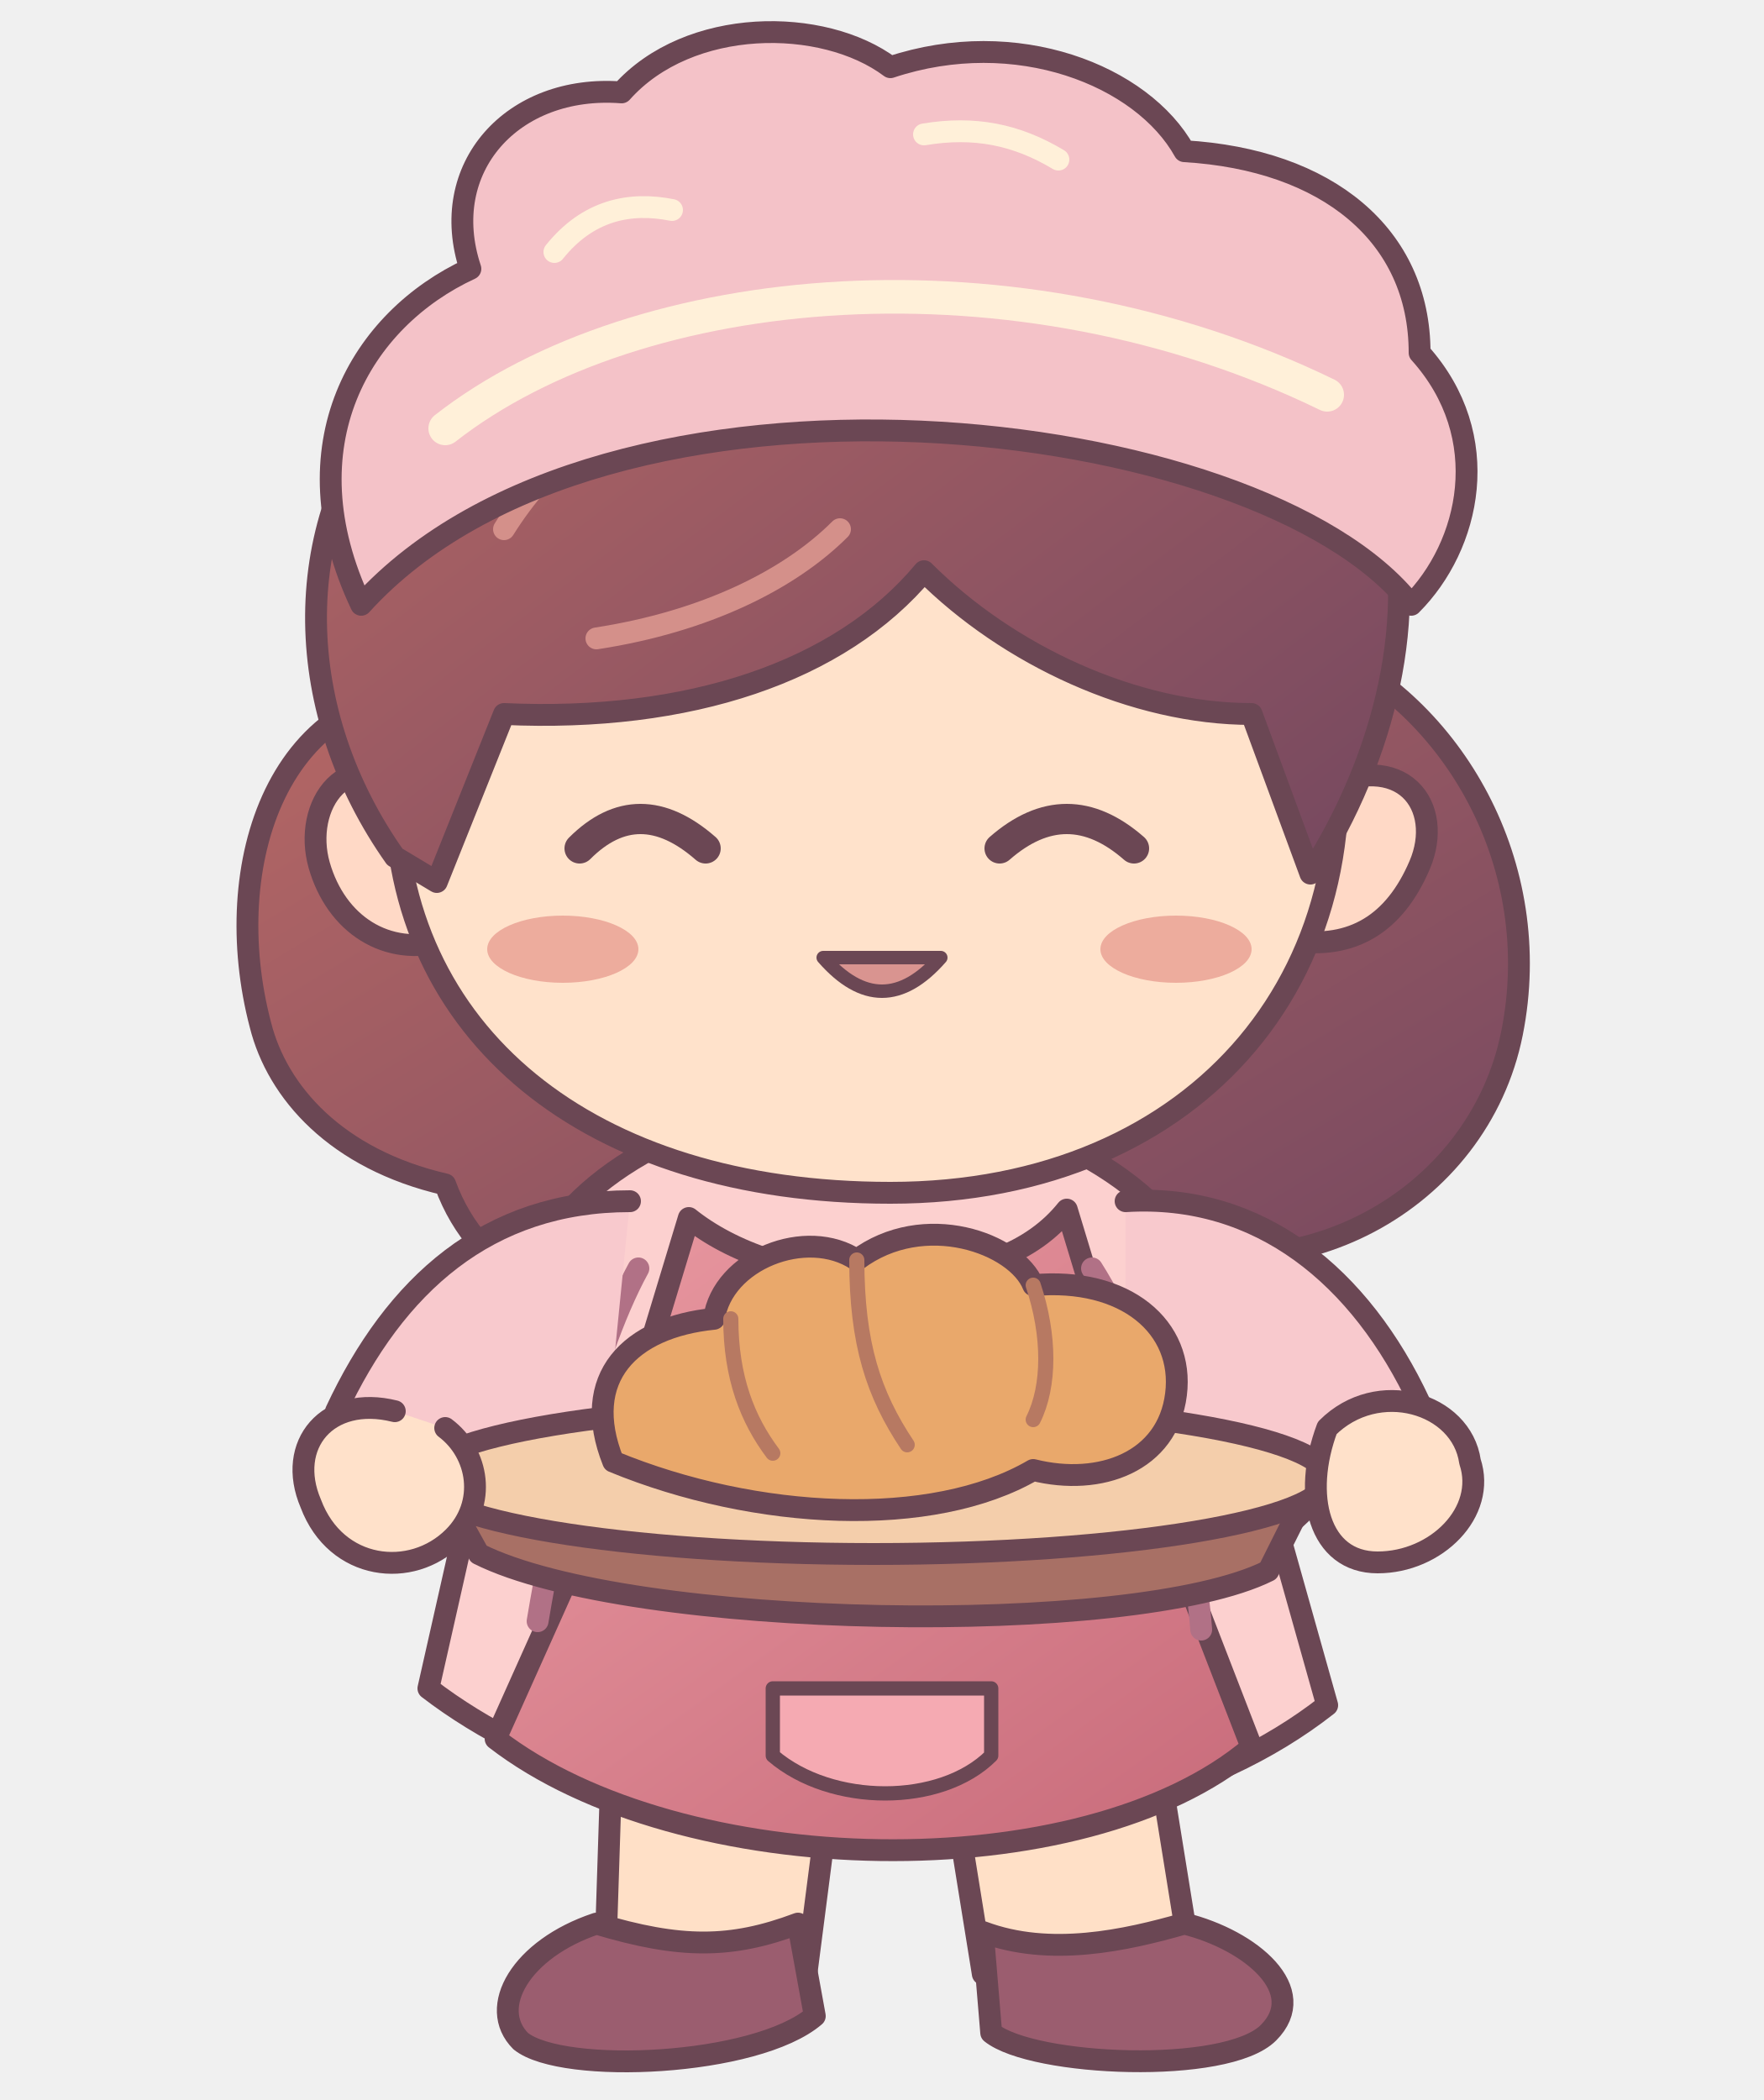
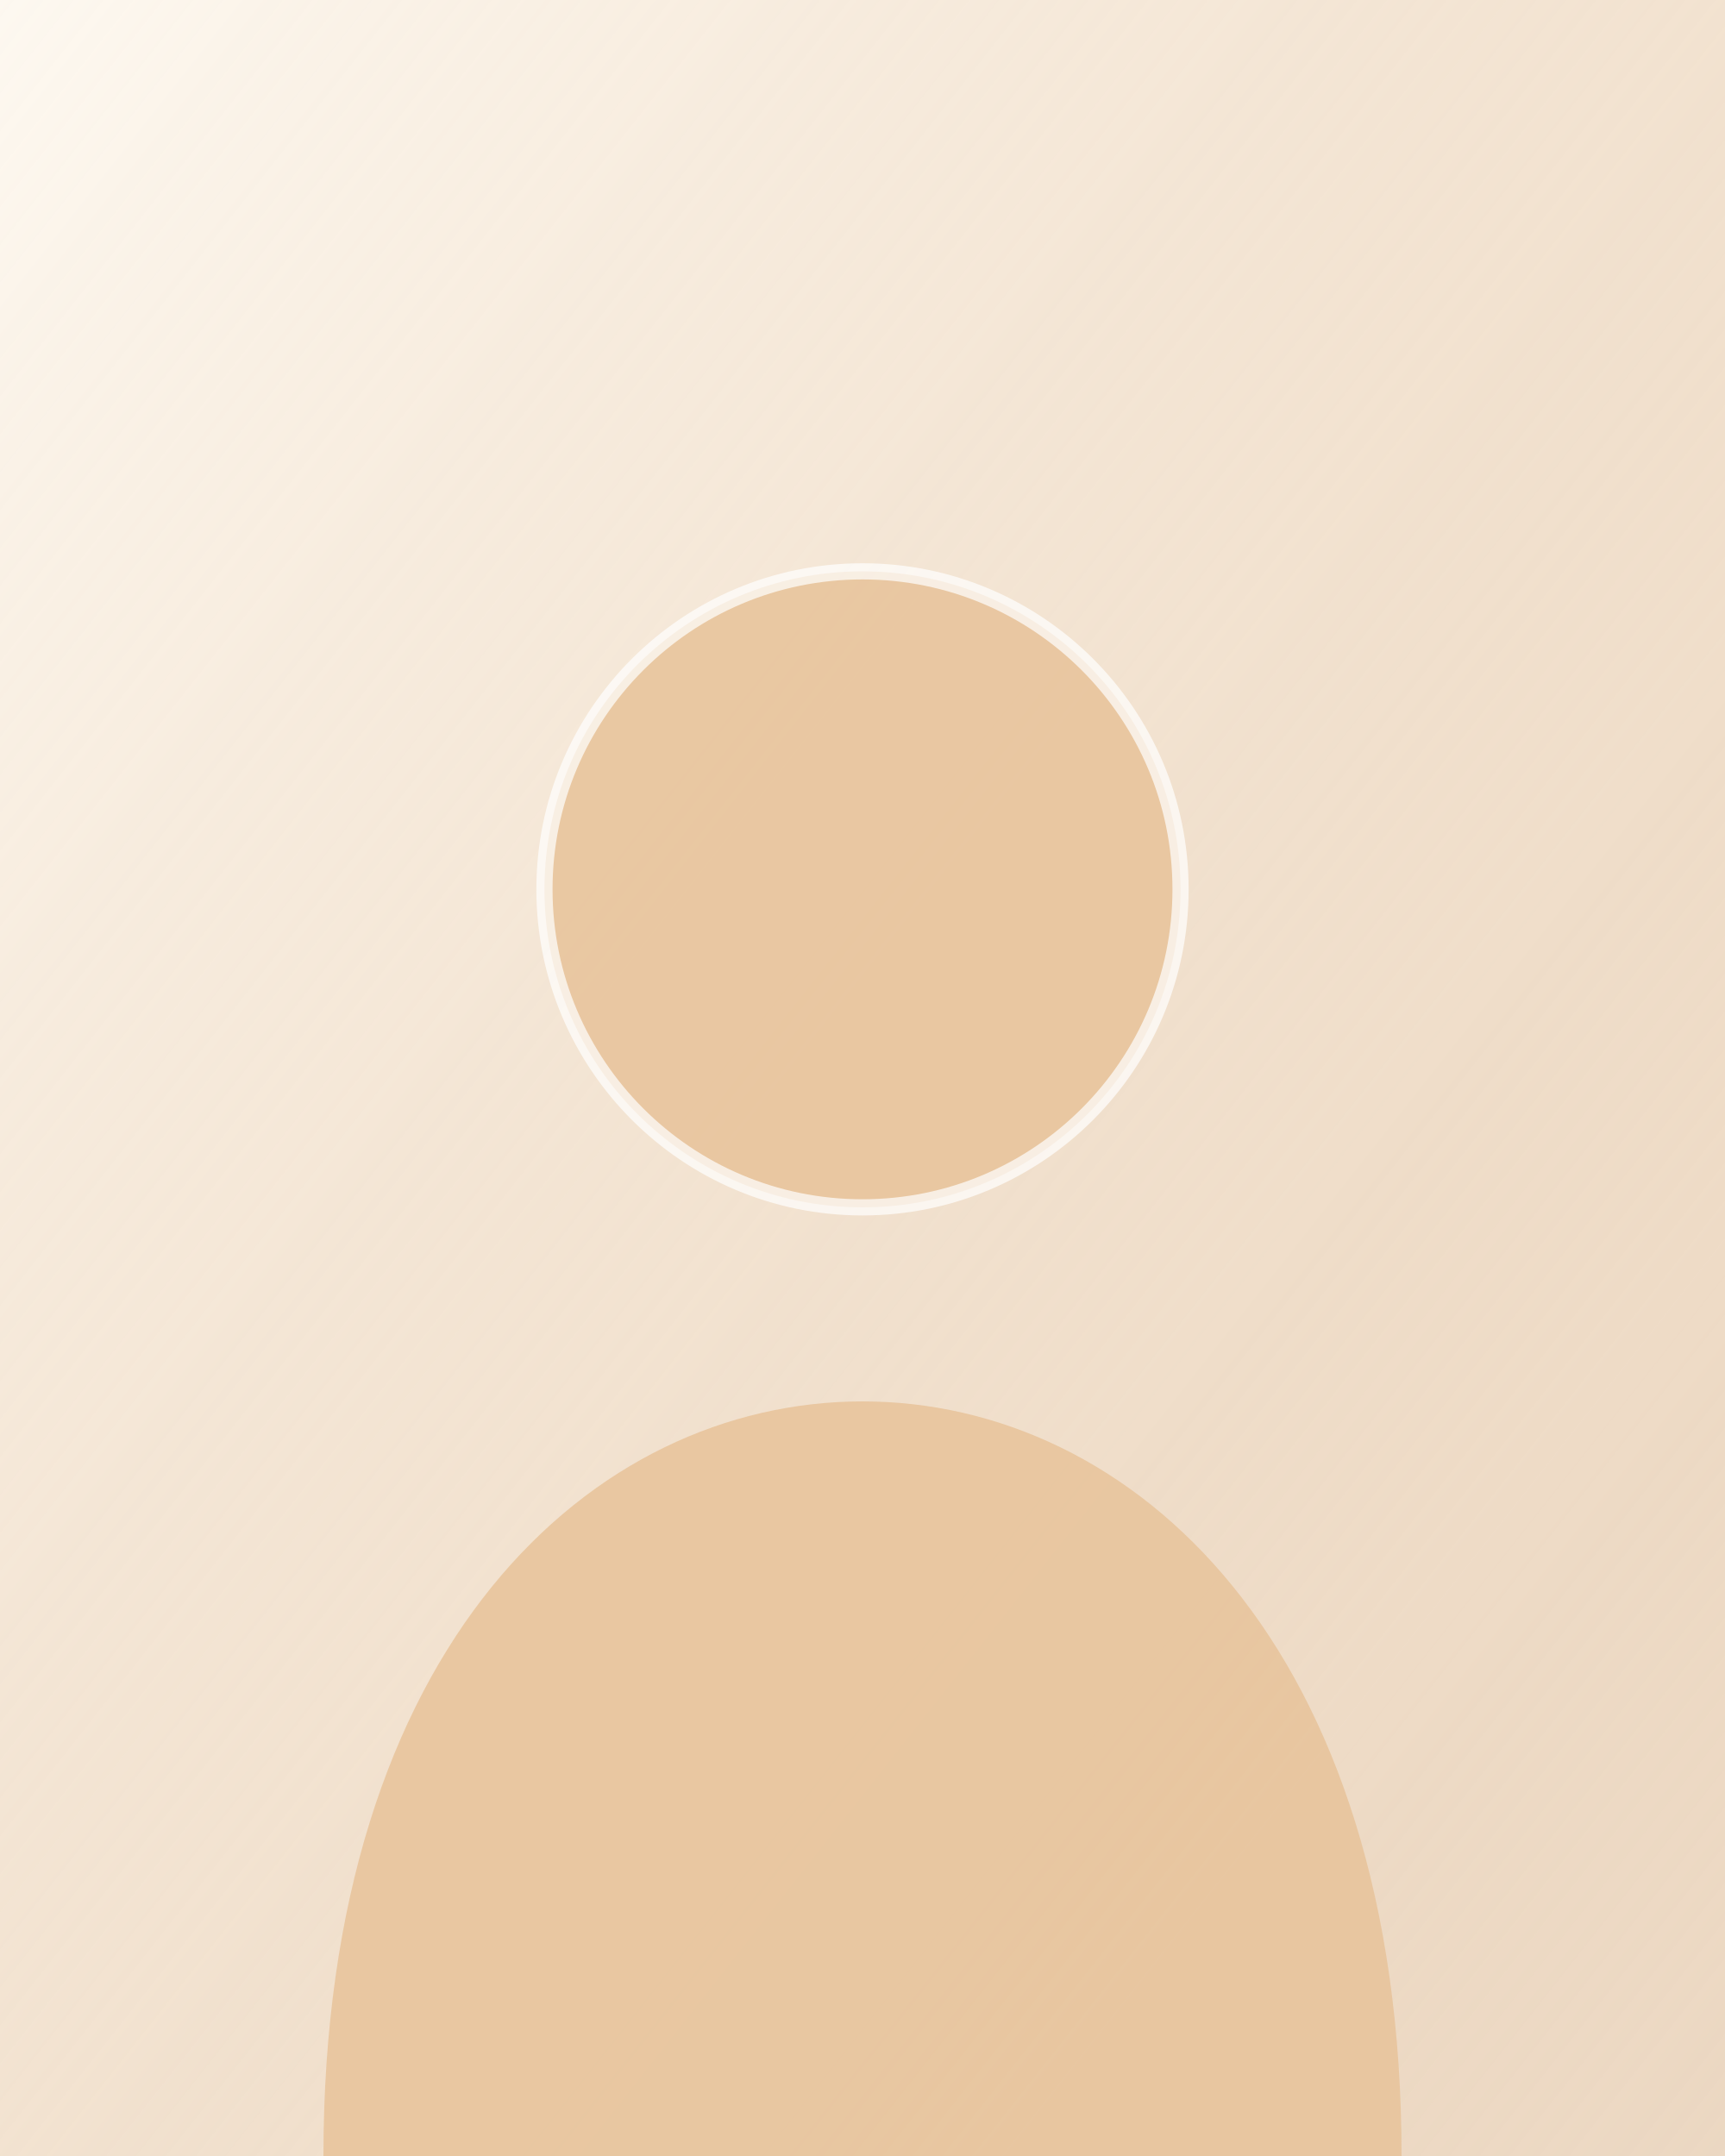
- <svg xmlns="http://www.w3.org/2000/svg" viewBox="0 0 210 250">
+ <svg xmlns="http://www.w3.org/2000/svg" viewBox="0 0 640 800">
  <defs>
-     <linearGradient id="hair" x2="1" y2=".85">
-       <stop stop-color="#b76865" />
-       <stop offset="1" stop-color="#794a60" />
-     </linearGradient>
-     <linearGradient id="apron" x2=".85" y2="1">
-       <stop stop-color="#ea9aa2" />
-       <stop offset="1" stop-color="#ca6e7d" />
+     <linearGradient id="bg" x1="0" y1="0" x2="1" y2="1">
+       <stop offset="0" stop-color="#fdf8f0" />
+       <stop offset="1" stop-color="#e8c49d" stop-opacity="0.55" />
    </linearGradient>
  </defs>
-   <g stroke="#6b4754" stroke-width="2.6" stroke-linecap="round" stroke-linejoin="round">
-     <path d="M73 204h27l-4 31H72zm39 0h25l5 31h-25z" fill="#ffe0c7" />
-     <path d="M71 229c10 3 16 3 24 0l2 11c-7 6-30 7-35 3-4-4 0-11 9-14zm46 1c8 3 17 1 24-1 8 2 15 8 10 13-5 5-28 4-33 0z" fill="#9b5d6f" />
-     <path d="M54 82c-21-1-28 21-23 40 2 8 9 16 22 19 4 11 15 16 24 13l57-7c20 8 42-4 46-24 4-20-7-39-23-46z" fill="url(#hair)" />
-     <path d="M79 136c-14 7-19 17-21 34l-7 31c26 20 79 24 107 2l-9-32c-2-17-8-28-23-35Z" fill="#fcd0cf" />
-     <path d="M82 145c5 4 13 7 23 7 11 0 18-3 22-8l10 33 12 31c-20 17-68 16-90-1l13-29z" fill="url(#apron)" />
-     <path d="M76 151c-6 11-10 30-12 42m66-42c7 11 12 30 13 43" stroke="#b17186" fill="none" />
-     <path d="M92 201h26v8c-6 6-19 6-26 0Z" fill="#f5aab2" stroke-width="1.7" />
-     <path d="M75 143c-17 0-28 10-35 25l15 13 17-8m62-30c16-1 28 9 35 24l-15 14-20-8" fill="#f8c9cd" />
-     <path d="M50 94c-9-6-14 2-12 9s8 11 15 9m104-18c10-5 15 2 12 9s-8 10-15 9" fill="#ffd9c6" />
-     <path d="M49 80c6-25 27-41 55-41 29 0 50 17 54 42 7 34-15 61-52 61-36 0-59-19-59-48 0-5 1-10 2-14z" fill="#ffe2cb" />
-     <path d="M47 102c-12-17-13-39 0-55 14-18 35-26 61-25 29 1 51 16 57 37 4 14 0 31-9 45l-7-19c-14 0-29-7-39-17-10 12-28 18-50 17l-8 20z" fill="url(#hair)" />
-     <path d="M60 63c10-16 29-23 43-23m-32 36c13-2 23-7 29-13m26-24c9 5 15 10 19 18" fill="none" stroke="#d4908a" />
-     <path d="M43 72c-9-19 0-34 13-40-4-12 5-22 18-21 8-9 24-9 32-3 15-5 30 1 35 10 17 1 28 10 28 24 9 10 6 23-1 30-18-23-96-32-125 0z" fill="#f4c2c8" />
-     <path d="M53 51c23-18 68-22 105-4" fill="none" stroke="#fff0d9" stroke-width="4" />
-     <path d="M66 30c4-5 9-6 14-5m30-9c6-1 11 0 16 3" fill="none" stroke="#fff0d9" />
-     <path d="M69 101q7-7 15 0m35 0q8-7 16 0" fill="none" stroke-width="3.6" />
-     <path d="M98 114q7 8 14 0z" fill="#d99490" stroke-width="1.6" />
-     <ellipse cx="67" cy="113" rx="9" ry="4" fill="#edac9d" stroke="none" />
-     <ellipse cx="140" cy="113" rx="9" ry="4" fill="#edac9d" stroke="none" />
-     <path d="M52 176c22-9 82-10 104 1l-5 10c-16 8-76 7-94-2z" fill="#a87065" />
-     <ellipse cx="104" cy="176" rx="54" ry="9" fill="#f4ceab" />
-     <path d="M73 174c-4-10 2-16 12-17 1-7 11-11 17-7 8-6 19-2 21 3 11-1 18 5 17 13-1 8-9 11-17 9-12 7-33 6-50-1z" fill="#e9a86b" />
-     <path d="M87 157c0 7 2 12 5 16m10-23c0 10 2 16 6 22m15-19c2 6 2 12 0 16" stroke="#b77962" fill="none" stroke-width="1.8" />
-     <path d="M47 168c-8-2-13 4-10 11 3 8 12 9 17 4 4-4 3-10-1-13m105 0c6-6 16-3 17 4 2 6-4 12-11 12-7 0-9-8-6-16z" fill="#ffe1ca" />
-   </g>
+   <rect width="640" height="800" fill="url(#bg)" />
+   <circle cx="320" cy="330" r="118" fill="#e8c49d" fill-opacity="0.9" />
+   <path d="M120 800 C120 610 220 520 320 520 C420 520 520 610 520 800 Z" fill="#e8c49d" fill-opacity="0.9" />
+   <circle cx="320" cy="330" r="118" fill="none" stroke="#ffffff" stroke-width="6" stroke-opacity="0.7" />
</svg>
